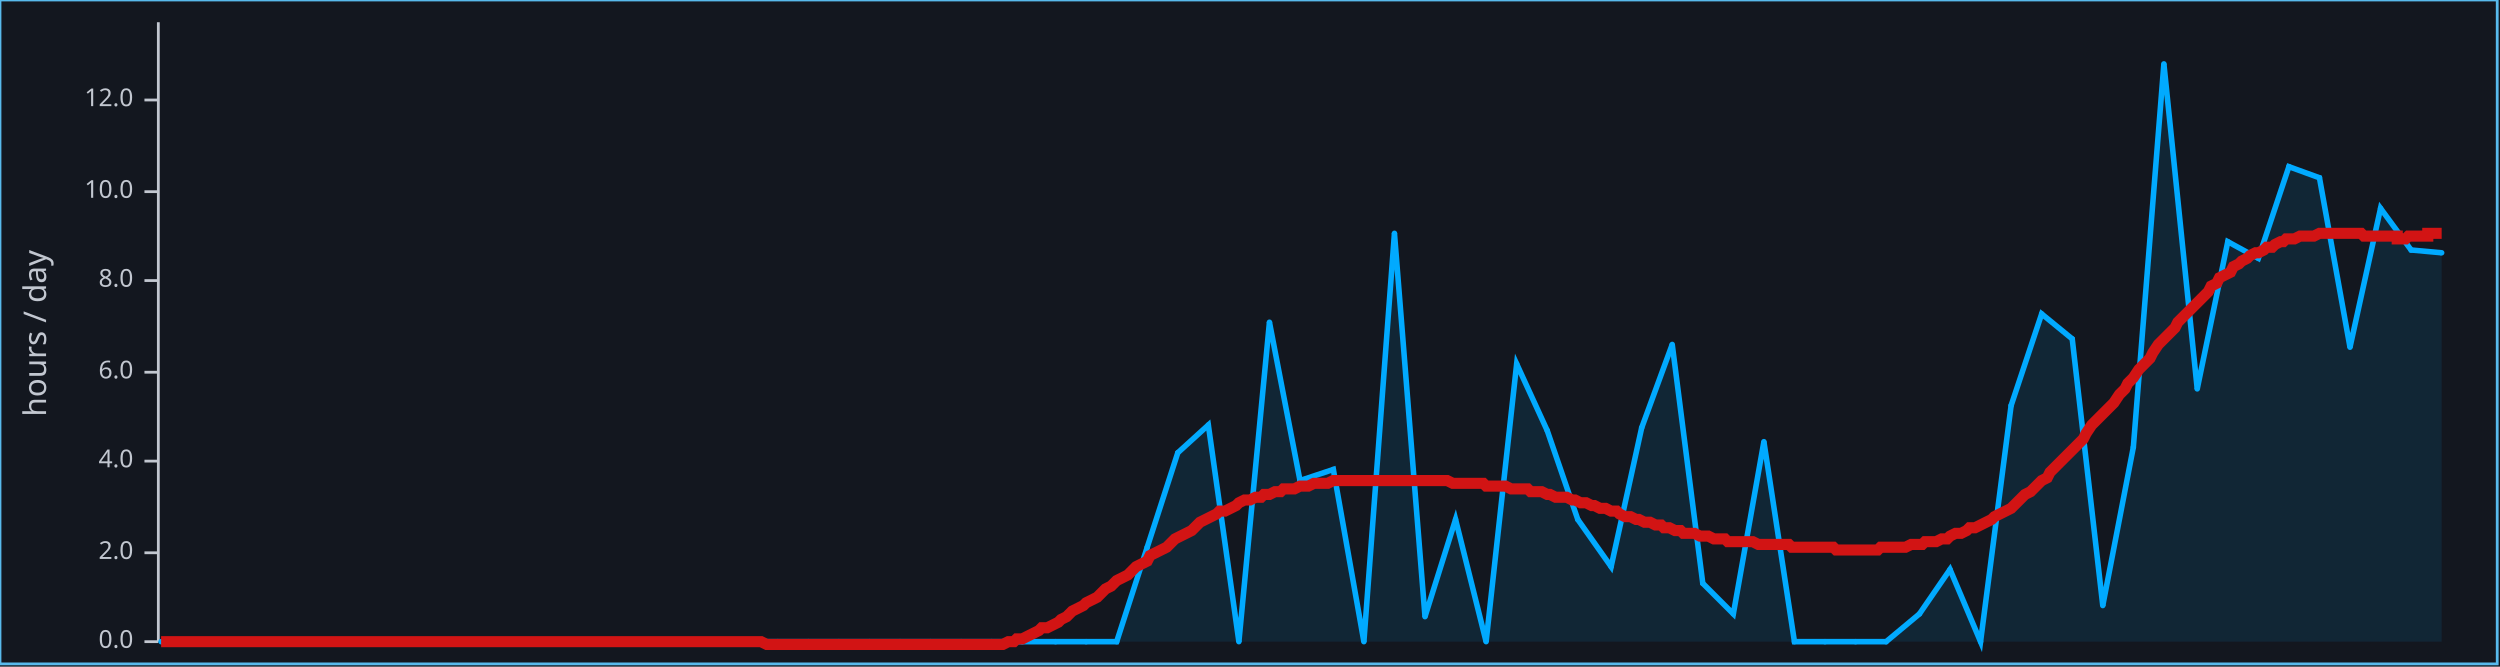
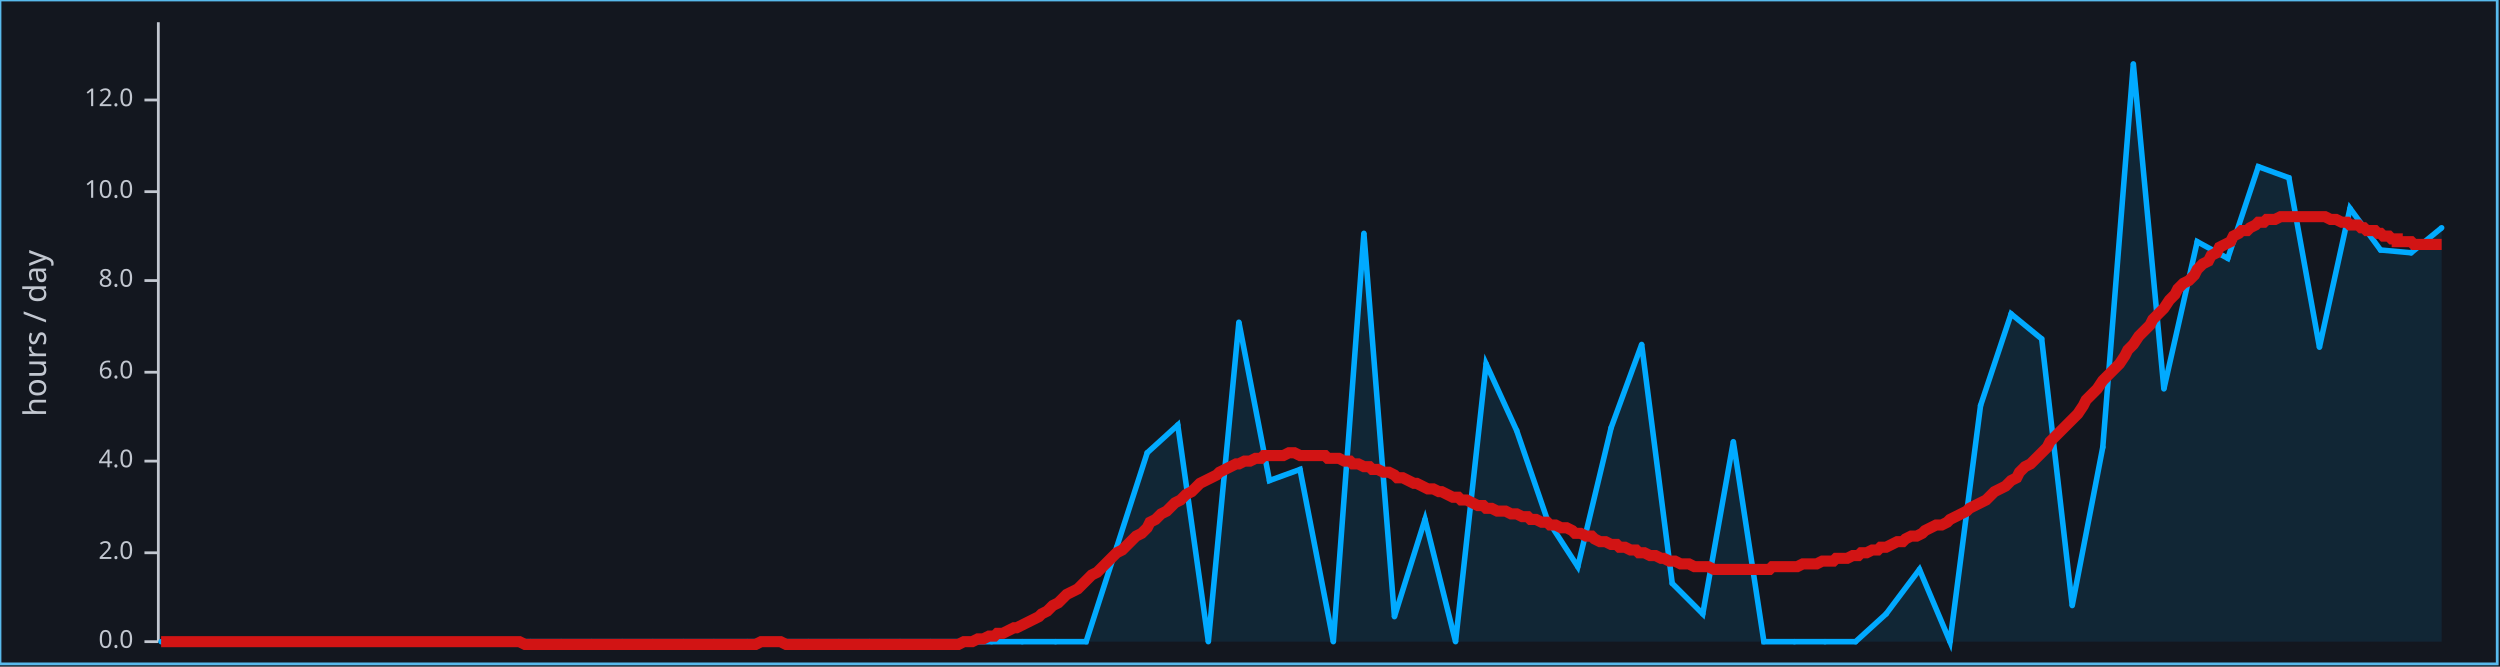
<svg xmlns="http://www.w3.org/2000/svg" width="900" height="240" viewBox="0 0 900 240">
  <rect x="0" y="0" width="900" height="240" opacity="1" fill="#13171F" stroke="none" />
  <rect x="0" y="0" width="899" height="239" opacity="1" fill="none" stroke="#58BAEC" />
  <text x="8" y="120" dy="0.76em" text-anchor="middle" font-family="sans-serif" font-size="11.29" opacity="1" fill="#C2C7D0" transform="rotate(270, 8, 120)">
hours / day
</text>
  <polyline fill="none" opacity="1" stroke="#C2C7D0" stroke-width="1" points="57,8 57,231 " />
  <text x="48" y="231" dy="0.5ex" text-anchor="end" font-family="sans-serif" font-size="8.871" opacity="1" fill="#C2C7D0">
0.0
</text>
  <polyline fill="none" opacity="1" stroke="#C2C7D0" stroke-width="1" points="52,231 57,231 " />
  <text x="48" y="199" dy="0.5ex" text-anchor="end" font-family="sans-serif" font-size="8.871" opacity="1" fill="#C2C7D0">
2.0
</text>
  <polyline fill="none" opacity="1" stroke="#C2C7D0" stroke-width="1" points="52,199 57,199 " />
  <text x="48" y="166" dy="0.5ex" text-anchor="end" font-family="sans-serif" font-size="8.871" opacity="1" fill="#C2C7D0">
4.0
</text>
  <polyline fill="none" opacity="1" stroke="#C2C7D0" stroke-width="1" points="52,166 57,166 " />
  <text x="48" y="134" dy="0.5ex" text-anchor="end" font-family="sans-serif" font-size="8.871" opacity="1" fill="#C2C7D0">
6.0
</text>
  <polyline fill="none" opacity="1" stroke="#C2C7D0" stroke-width="1" points="52,134 57,134 " />
  <text x="48" y="101" dy="0.5ex" text-anchor="end" font-family="sans-serif" font-size="8.871" opacity="1" fill="#C2C7D0">
8.0
</text>
  <polyline fill="none" opacity="1" stroke="#C2C7D0" stroke-width="1" points="52,101 57,101 " />
  <text x="48" y="69" dy="0.5ex" text-anchor="end" font-family="sans-serif" font-size="8.871" opacity="1" fill="#C2C7D0">
10.0
</text>
  <polyline fill="none" opacity="1" stroke="#C2C7D0" stroke-width="1" points="52,69 57,69 " />
  <text x="48" y="36" dy="0.5ex" text-anchor="end" font-family="sans-serif" font-size="8.871" opacity="1" fill="#C2C7D0">
12.0
</text>
  <polyline fill="none" opacity="1" stroke="#C2C7D0" stroke-width="1" points="52,36 57,36 " />
-   <polygon opacity="0.1" fill="#01AAFF" points="58,231 69,231 80,231 91,231 102,231 113,231 124,231 135,231 146,231 157,231 169,231 180,231 191,231 202,231 213,231 224,231 235,231 246,231 257,231 269,231 280,231 291,231 302,231 313,231 324,231 335,231 346,231 357,231 368,231 380,231 391,231 402,231 413,197 424,163 435,153 446,231 457,116 468,173 480,169 491,231 502,84 513,222 524,187 535,231 546,131 557,155 568,187 580,204 591,154 602,124 613,210 624,221 635,159 646,231 657,231 668,231 679,231 691,221 702,205 713,231 724,146 735,113 746,122 757,218 768,161 779,23 791,140 802,87 813,93 824,60 835,64 846,125 857,75 868,90 879,91 879,231 58,231 " />
-   <polyline fill="none" opacity="1" stroke="#01AAFF" stroke-width="2" points="58,231 69,231 80,231 91,231 102,231 113,231 124,231 135,231 146,231 157,231 169,231 180,231 191,231 202,231 213,231 224,231 235,231 246,231 257,231 269,231 280,231 291,231 302,231 313,231 324,231 335,231 346,231 357,231 368,231 380,231 391,231 402,231 413,197 424,163 435,153 446,231 457,116 468,173 480,169 491,231 502,84 513,222 524,187 535,231 546,131 557,155 568,187 580,204 591,154 602,124 613,210 624,221 635,159 646,231 657,231 668,231 679,231 691,221 702,205 713,231 724,146 735,113 746,122 757,218 768,161 779,23 791,140 802,87 813,93 824,60 835,64 846,125 857,75 868,90 879,91 " />
+   <polygon opacity="0.1" fill="#01AAFF" points="58,231 69,231 80,231 91,231 102,231 113,231 124,231 135,231 146,231 157,231 169,231 180,231 191,231 202,231 213,231 224,231 235,231 246,231 257,231 269,231 280,231 291,231 302,231 313,231 324,231 335,231 346,231 357,231 368,231 380,231 391,231 402,197 413,163 424,153 435,231 446,116 457,173 468,169 480,231 491,84 502,222 513,187 524,231 535,131 546,155 557,187 568,204 580,154 591,124 602,210 613,221 624,159 635,231 646,231 657,231 668,231 679,221 691,205 702,231 713,146 724,113 735,122 746,218 757,161 768,23 779,140 791,87 802,93 813,60 824,64 835,125 846,75 857,90 868,91 879,82 879,231 58,231 " />
+   <polyline fill="none" opacity="1" stroke="#01AAFF" stroke-width="2" points="58,231 69,231 80,231 91,231 102,231 113,231 124,231 135,231 146,231 157,231 169,231 180,231 191,231 202,231 213,231 224,231 235,231 246,231 257,231 269,231 280,231 291,231 302,231 313,231 324,231 335,231 346,231 357,231 368,231 380,231 391,231 402,197 413,163 424,153 435,231 446,116 457,173 468,169 480,231 491,84 502,222 513,187 524,231 535,131 546,155 557,187 568,204 580,154 591,124 602,210 613,221 624,159 635,231 646,231 657,231 668,231 679,221 691,205 702,231 713,146 724,113 735,122 746,218 757,161 768,23 779,140 791,87 802,93 813,60 824,64 835,125 846,75 857,90 868,91 879,82 " />
  <circle cx="58" cy="231" r="1" opacity="1" fill="#01AAFF" stroke="none" stroke-width="1" />
  <circle cx="69" cy="231" r="1" opacity="1" fill="#01AAFF" stroke="none" stroke-width="1" />
  <circle cx="80" cy="231" r="1" opacity="1" fill="#01AAFF" stroke="none" stroke-width="1" />
  <circle cx="91" cy="231" r="1" opacity="1" fill="#01AAFF" stroke="none" stroke-width="1" />
  <circle cx="102" cy="231" r="1" opacity="1" fill="#01AAFF" stroke="none" stroke-width="1" />
  <circle cx="113" cy="231" r="1" opacity="1" fill="#01AAFF" stroke="none" stroke-width="1" />
  <circle cx="124" cy="231" r="1" opacity="1" fill="#01AAFF" stroke="none" stroke-width="1" />
  <circle cx="135" cy="231" r="1" opacity="1" fill="#01AAFF" stroke="none" stroke-width="1" />
  <circle cx="146" cy="231" r="1" opacity="1" fill="#01AAFF" stroke="none" stroke-width="1" />
  <circle cx="157" cy="231" r="1" opacity="1" fill="#01AAFF" stroke="none" stroke-width="1" />
  <circle cx="169" cy="231" r="1" opacity="1" fill="#01AAFF" stroke="none" stroke-width="1" />
  <circle cx="180" cy="231" r="1" opacity="1" fill="#01AAFF" stroke="none" stroke-width="1" />
  <circle cx="191" cy="231" r="1" opacity="1" fill="#01AAFF" stroke="none" stroke-width="1" />
  <circle cx="202" cy="231" r="1" opacity="1" fill="#01AAFF" stroke="none" stroke-width="1" />
  <circle cx="213" cy="231" r="1" opacity="1" fill="#01AAFF" stroke="none" stroke-width="1" />
  <circle cx="224" cy="231" r="1" opacity="1" fill="#01AAFF" stroke="none" stroke-width="1" />
  <circle cx="235" cy="231" r="1" opacity="1" fill="#01AAFF" stroke="none" stroke-width="1" />
  <circle cx="246" cy="231" r="1" opacity="1" fill="#01AAFF" stroke="none" stroke-width="1" />
  <circle cx="257" cy="231" r="1" opacity="1" fill="#01AAFF" stroke="none" stroke-width="1" />
  <circle cx="269" cy="231" r="1" opacity="1" fill="#01AAFF" stroke="none" stroke-width="1" />
  <circle cx="280" cy="231" r="1" opacity="1" fill="#01AAFF" stroke="none" stroke-width="1" />
  <circle cx="291" cy="231" r="1" opacity="1" fill="#01AAFF" stroke="none" stroke-width="1" />
  <circle cx="302" cy="231" r="1" opacity="1" fill="#01AAFF" stroke="none" stroke-width="1" />
  <circle cx="313" cy="231" r="1" opacity="1" fill="#01AAFF" stroke="none" stroke-width="1" />
  <circle cx="324" cy="231" r="1" opacity="1" fill="#01AAFF" stroke="none" stroke-width="1" />
  <circle cx="335" cy="231" r="1" opacity="1" fill="#01AAFF" stroke="none" stroke-width="1" />
  <circle cx="346" cy="231" r="1" opacity="1" fill="#01AAFF" stroke="none" stroke-width="1" />
  <circle cx="357" cy="231" r="1" opacity="1" fill="#01AAFF" stroke="none" stroke-width="1" />
  <circle cx="368" cy="231" r="1" opacity="1" fill="#01AAFF" stroke="none" stroke-width="1" />
  <circle cx="380" cy="231" r="1" opacity="1" fill="#01AAFF" stroke="none" stroke-width="1" />
  <circle cx="391" cy="231" r="1" opacity="1" fill="#01AAFF" stroke="none" stroke-width="1" />
-   <circle cx="402" cy="231" r="1" opacity="1" fill="#01AAFF" stroke="none" stroke-width="1" />
-   <circle cx="413" cy="197" r="1" opacity="1" fill="#01AAFF" stroke="none" stroke-width="1" />
-   <circle cx="424" cy="163" r="1" opacity="1" fill="#01AAFF" stroke="none" stroke-width="1" />
-   <circle cx="435" cy="153" r="1" opacity="1" fill="#01AAFF" stroke="none" stroke-width="1" />
-   <circle cx="446" cy="231" r="1" opacity="1" fill="#01AAFF" stroke="none" stroke-width="1" />
-   <circle cx="457" cy="116" r="1" opacity="1" fill="#01AAFF" stroke="none" stroke-width="1" />
-   <circle cx="468" cy="173" r="1" opacity="1" fill="#01AAFF" stroke="none" stroke-width="1" />
-   <circle cx="480" cy="169" r="1" opacity="1" fill="#01AAFF" stroke="none" stroke-width="1" />
-   <circle cx="491" cy="231" r="1" opacity="1" fill="#01AAFF" stroke="none" stroke-width="1" />
-   <circle cx="502" cy="84" r="1" opacity="1" fill="#01AAFF" stroke="none" stroke-width="1" />
-   <circle cx="513" cy="222" r="1" opacity="1" fill="#01AAFF" stroke="none" stroke-width="1" />
-   <circle cx="524" cy="187" r="1" opacity="1" fill="#01AAFF" stroke="none" stroke-width="1" />
-   <circle cx="535" cy="231" r="1" opacity="1" fill="#01AAFF" stroke="none" stroke-width="1" />
-   <circle cx="546" cy="131" r="1" opacity="1" fill="#01AAFF" stroke="none" stroke-width="1" />
-   <circle cx="557" cy="155" r="1" opacity="1" fill="#01AAFF" stroke="none" stroke-width="1" />
-   <circle cx="568" cy="187" r="1" opacity="1" fill="#01AAFF" stroke="none" stroke-width="1" />
-   <circle cx="580" cy="204" r="1" opacity="1" fill="#01AAFF" stroke="none" stroke-width="1" />
-   <circle cx="591" cy="154" r="1" opacity="1" fill="#01AAFF" stroke="none" stroke-width="1" />
-   <circle cx="602" cy="124" r="1" opacity="1" fill="#01AAFF" stroke="none" stroke-width="1" />
-   <circle cx="613" cy="210" r="1" opacity="1" fill="#01AAFF" stroke="none" stroke-width="1" />
-   <circle cx="624" cy="221" r="1" opacity="1" fill="#01AAFF" stroke="none" stroke-width="1" />
-   <circle cx="635" cy="159" r="1" opacity="1" fill="#01AAFF" stroke="none" stroke-width="1" />
+   <circle cx="402" cy="197" r="1" opacity="1" fill="#01AAFF" stroke="none" stroke-width="1" />
+   <circle cx="413" cy="163" r="1" opacity="1" fill="#01AAFF" stroke="none" stroke-width="1" />
+   <circle cx="424" cy="153" r="1" opacity="1" fill="#01AAFF" stroke="none" stroke-width="1" />
+   <circle cx="435" cy="231" r="1" opacity="1" fill="#01AAFF" stroke="none" stroke-width="1" />
+   <circle cx="446" cy="116" r="1" opacity="1" fill="#01AAFF" stroke="none" stroke-width="1" />
+   <circle cx="457" cy="173" r="1" opacity="1" fill="#01AAFF" stroke="none" stroke-width="1" />
+   <circle cx="468" cy="169" r="1" opacity="1" fill="#01AAFF" stroke="none" stroke-width="1" />
+   <circle cx="480" cy="231" r="1" opacity="1" fill="#01AAFF" stroke="none" stroke-width="1" />
+   <circle cx="491" cy="84" r="1" opacity="1" fill="#01AAFF" stroke="none" stroke-width="1" />
+   <circle cx="502" cy="222" r="1" opacity="1" fill="#01AAFF" stroke="none" stroke-width="1" />
+   <circle cx="513" cy="187" r="1" opacity="1" fill="#01AAFF" stroke="none" stroke-width="1" />
+   <circle cx="524" cy="231" r="1" opacity="1" fill="#01AAFF" stroke="none" stroke-width="1" />
+   <circle cx="535" cy="131" r="1" opacity="1" fill="#01AAFF" stroke="none" stroke-width="1" />
+   <circle cx="546" cy="155" r="1" opacity="1" fill="#01AAFF" stroke="none" stroke-width="1" />
+   <circle cx="557" cy="187" r="1" opacity="1" fill="#01AAFF" stroke="none" stroke-width="1" />
+   <circle cx="568" cy="204" r="1" opacity="1" fill="#01AAFF" stroke="none" stroke-width="1" />
+   <circle cx="580" cy="154" r="1" opacity="1" fill="#01AAFF" stroke="none" stroke-width="1" />
+   <circle cx="591" cy="124" r="1" opacity="1" fill="#01AAFF" stroke="none" stroke-width="1" />
+   <circle cx="602" cy="210" r="1" opacity="1" fill="#01AAFF" stroke="none" stroke-width="1" />
+   <circle cx="613" cy="221" r="1" opacity="1" fill="#01AAFF" stroke="none" stroke-width="1" />
+   <circle cx="624" cy="159" r="1" opacity="1" fill="#01AAFF" stroke="none" stroke-width="1" />
+   <circle cx="635" cy="231" r="1" opacity="1" fill="#01AAFF" stroke="none" stroke-width="1" />
  <circle cx="646" cy="231" r="1" opacity="1" fill="#01AAFF" stroke="none" stroke-width="1" />
  <circle cx="657" cy="231" r="1" opacity="1" fill="#01AAFF" stroke="none" stroke-width="1" />
  <circle cx="668" cy="231" r="1" opacity="1" fill="#01AAFF" stroke="none" stroke-width="1" />
-   <circle cx="679" cy="231" r="1" opacity="1" fill="#01AAFF" stroke="none" stroke-width="1" />
-   <circle cx="691" cy="221" r="1" opacity="1" fill="#01AAFF" stroke="none" stroke-width="1" />
-   <circle cx="702" cy="205" r="1" opacity="1" fill="#01AAFF" stroke="none" stroke-width="1" />
-   <circle cx="713" cy="231" r="1" opacity="1" fill="#01AAFF" stroke="none" stroke-width="1" />
-   <circle cx="724" cy="146" r="1" opacity="1" fill="#01AAFF" stroke="none" stroke-width="1" />
-   <circle cx="735" cy="113" r="1" opacity="1" fill="#01AAFF" stroke="none" stroke-width="1" />
-   <circle cx="746" cy="122" r="1" opacity="1" fill="#01AAFF" stroke="none" stroke-width="1" />
-   <circle cx="757" cy="218" r="1" opacity="1" fill="#01AAFF" stroke="none" stroke-width="1" />
-   <circle cx="768" cy="161" r="1" opacity="1" fill="#01AAFF" stroke="none" stroke-width="1" />
-   <circle cx="779" cy="23" r="1" opacity="1" fill="#01AAFF" stroke="none" stroke-width="1" />
-   <circle cx="791" cy="140" r="1" opacity="1" fill="#01AAFF" stroke="none" stroke-width="1" />
-   <circle cx="802" cy="87" r="1" opacity="1" fill="#01AAFF" stroke="none" stroke-width="1" />
-   <circle cx="813" cy="93" r="1" opacity="1" fill="#01AAFF" stroke="none" stroke-width="1" />
-   <circle cx="824" cy="60" r="1" opacity="1" fill="#01AAFF" stroke="none" stroke-width="1" />
-   <circle cx="835" cy="64" r="1" opacity="1" fill="#01AAFF" stroke="none" stroke-width="1" />
-   <circle cx="846" cy="125" r="1" opacity="1" fill="#01AAFF" stroke="none" stroke-width="1" />
-   <circle cx="857" cy="75" r="1" opacity="1" fill="#01AAFF" stroke="none" stroke-width="1" />
-   <circle cx="868" cy="90" r="1" opacity="1" fill="#01AAFF" stroke="none" stroke-width="1" />
-   <circle cx="879" cy="91" r="1" opacity="1" fill="#01AAFF" stroke="none" stroke-width="1" />
-   <polyline fill="none" opacity="1" stroke="#D21414" stroke-width="4" points="58,231 58,231 58,231 59,231 59,231 60,231 60,231 61,231 61,231 61,231 62,231 63,231 63,231 64,231 64,231 65,231 65,231 66,231 67,231 67,231 68,231 69,231 69,231 70,231 71,231 71,231 72,231 73,231 74,231 75,231 75,231 76,231 77,231 78,231 79,231 80,231 81,231 82,231 83,231 84,231 85,231 86,231 87,231 88,231 89,231 90,231 91,231 93,231 94,231 95,231 96,231 98,231 99,231 100,231 102,231 103,231 105,231 106,231 108,231 109,231 111,231 113,231 114,231 116,231 118,231 119,231 121,231 123,231 125,231 126,231 128,231 130,231 132,231 134,231 136,231 138,231 140,231 141,231 143,231 145,231 147,231 149,231 151,231 153,231 155,231 157,231 159,231 161,231 163,231 165,231 167,231 169,231 170,231 172,231 174,231 176,231 178,231 180,231 182,231 183,231 185,231 187,231 189,231 191,231 192,231 194,231 196,231 198,231 199,231 201,231 203,231 205,231 207,231 208,231 210,231 212,231 214,231 215,231 217,231 219,231 221,231 223,231 224,231 226,231 228,231 230,231 231,231 233,231 235,231 237,231 239,231 240,231 242,231 244,231 246,231 247,231 249,231 251,231 253,231 255,231 256,231 258,231 260,231 262,231 263,231 265,231 267,231 269,231 271,231 272,231 274,231 276,232 278,232 279,232 281,232 283,232 285,232 287,232 288,232 290,232 292,232 294,232 295,232 297,232 299,232 301,232 303,232 304,232 306,232 308,232 310,232 311,232 313,232 315,232 317,232 319,232 320,232 322,232 324,232 326,232 327,232 329,232 331,232 333,232 335,232 336,232 338,232 340,232 342,232 343,232 345,232 347,232 349,232 350,232 352,232 354,232 356,232 358,232 359,232 361,232 363,231 365,231 366,230 368,230 370,229 372,228 374,227 375,226 377,226 379,225 381,224 382,223 384,222 386,220 388,219 390,218 391,217 393,216 395,215 397,213 398,212 400,211 402,209 404,208 406,207 407,206 409,204 411,203 413,202 414,200 416,199 418,198 420,197 422,195 423,194 425,193 427,192 429,191 430,190 432,188 434,187 436,186 438,185 439,184 441,184 443,183 445,182 446,181 448,180 450,180 452,179 454,179 455,178 457,178 459,177 461,177 462,176 464,176 466,176 468,175 470,175 471,175 473,174 475,174 477,174 478,174 480,173 482,173 484,173 486,173 487,173 489,173 491,173 493,173 494,173 496,173 498,173 500,173 502,173 503,173 505,173 507,173 509,173 510,173 512,173 514,173 516,173 518,173 519,173 521,173 523,174 525,174 526,174 528,174 530,174 532,174 534,174 535,175 537,175 539,175 541,175 542,175 544,176 546,176 548,176 550,176 551,177 553,177 555,177 557,178 558,178 560,179 562,179 564,179 566,180 567,180 569,181 571,181 573,182 574,182 576,183 578,183 580,184 582,184 583,185 585,186 587,186 589,187 590,187 592,188 594,188 596,189 598,189 599,190 601,190 603,191 605,191 606,192 608,192 610,192 612,193 614,193 615,193 617,194 619,194 621,194 622,195 624,195 626,195 628,195 629,195 631,195 633,196 635,196 637,196 638,196 640,196 642,196 644,196 645,197 647,197 649,197 651,197 653,197 654,197 656,197 658,197 660,197 661,198 663,198 665,198 667,198 669,198 670,198 672,198 674,198 676,198 677,197 679,197 681,197 683,197 685,197 686,197 688,196 690,196 692,196 693,195 695,195 697,195 699,194 701,194 702,193 704,192 706,192 708,191 709,190 711,190 713,189 715,188 717,187 718,186 720,185 722,184 724,183 726,181 727,180 729,178 731,177 733,175 735,173 737,172 738,170 740,168 742,166 744,164 746,162 748,160 750,158 751,156 753,153 755,151 757,149 759,147 761,145 763,142 765,140 766,138 768,136 770,133 772,131 774,129 775,127 777,124 779,122 781,120 783,118 784,116 786,114 788,112 790,110 791,109 793,107 795,105 796,103 798,102 799,100 801,99 803,98 804,96 806,95 807,94 809,93 810,92 812,91 813,91 815,90 816,89 818,89 819,88 821,87 822,87 823,86 825,86 826,86 828,85 829,85 831,85 832,85 833,85 835,84 836,84 837,84 839,84 840,84 841,84 843,84 844,84 845,84 846,84 848,84 849,84 850,84 851,85 852,85 853,85 855,85 856,85 857,85 858,85 859,85 860,85 861,85 862,85 863,85 863,86 864,86 865,86 866,86 867,85 868,85 868,85 869,85 870,85 870,85 871,85 871,85 872,85 873,85 873,85 873,85 874,85 874,84 875,84 875,84 875,84 876,84 876,84 876,84 876,84 877,84 877,84 877,84 877,84 877,84 878,84 878,84 878,84 878,84 878,84 878,84 878,84 878,84 878,84 878,84 878,84 878,84 879,84 879,84 879,84 879,84 879,84 879,84 879,84 879,84 879,84 879,84 879,84 879,84 879,84 879,84 879,84 " />
+   <circle cx="679" cy="221" r="1" opacity="1" fill="#01AAFF" stroke="none" stroke-width="1" />
+   <circle cx="691" cy="205" r="1" opacity="1" fill="#01AAFF" stroke="none" stroke-width="1" />
+   <circle cx="702" cy="231" r="1" opacity="1" fill="#01AAFF" stroke="none" stroke-width="1" />
+   <circle cx="713" cy="146" r="1" opacity="1" fill="#01AAFF" stroke="none" stroke-width="1" />
+   <circle cx="724" cy="113" r="1" opacity="1" fill="#01AAFF" stroke="none" stroke-width="1" />
+   <circle cx="735" cy="122" r="1" opacity="1" fill="#01AAFF" stroke="none" stroke-width="1" />
+   <circle cx="746" cy="218" r="1" opacity="1" fill="#01AAFF" stroke="none" stroke-width="1" />
+   <circle cx="757" cy="161" r="1" opacity="1" fill="#01AAFF" stroke="none" stroke-width="1" />
+   <circle cx="768" cy="23" r="1" opacity="1" fill="#01AAFF" stroke="none" stroke-width="1" />
+   <circle cx="779" cy="140" r="1" opacity="1" fill="#01AAFF" stroke="none" stroke-width="1" />
+   <circle cx="791" cy="87" r="1" opacity="1" fill="#01AAFF" stroke="none" stroke-width="1" />
+   <circle cx="802" cy="93" r="1" opacity="1" fill="#01AAFF" stroke="none" stroke-width="1" />
+   <circle cx="813" cy="60" r="1" opacity="1" fill="#01AAFF" stroke="none" stroke-width="1" />
+   <circle cx="824" cy="64" r="1" opacity="1" fill="#01AAFF" stroke="none" stroke-width="1" />
+   <circle cx="835" cy="125" r="1" opacity="1" fill="#01AAFF" stroke="none" stroke-width="1" />
+   <circle cx="846" cy="75" r="1" opacity="1" fill="#01AAFF" stroke="none" stroke-width="1" />
+   <circle cx="857" cy="90" r="1" opacity="1" fill="#01AAFF" stroke="none" stroke-width="1" />
+   <circle cx="868" cy="91" r="1" opacity="1" fill="#01AAFF" stroke="none" stroke-width="1" />
+   <circle cx="879" cy="82" r="1" opacity="1" fill="#01AAFF" stroke="none" stroke-width="1" />
+   <polyline fill="none" opacity="1" stroke="#D21414" stroke-width="4" points="58,231 58,231 58,231 59,231 59,231 60,231 60,231 61,231 61,231 61,231 62,231 63,231 63,231 64,231 64,231 65,231 65,231 66,231 67,231 67,231 68,231 69,231 69,231 70,231 71,231 71,231 72,231 73,231 74,231 75,231 75,231 76,231 77,231 78,231 79,231 80,231 81,231 82,231 83,231 84,231 85,231 86,231 87,231 88,231 89,231 90,231 91,231 93,231 94,231 95,231 96,231 98,231 99,231 100,231 102,231 103,231 105,231 106,231 108,231 109,231 111,231 113,231 114,231 116,231 118,231 119,231 121,231 123,231 125,231 126,231 128,231 130,231 132,231 134,231 136,231 138,231 140,231 141,231 143,231 145,231 147,231 149,231 151,231 153,231 155,231 157,231 159,231 161,231 163,231 165,231 167,231 169,231 170,231 172,231 174,231 176,231 178,231 180,231 182,231 183,231 185,231 187,231 189,232 191,232 192,232 194,232 196,232 198,232 199,232 201,232 203,232 205,232 207,232 208,232 210,232 212,232 214,232 215,232 217,232 219,232 221,232 223,232 224,232 226,232 228,232 230,232 231,232 233,232 235,232 237,232 239,232 240,232 242,232 244,232 246,232 247,232 249,232 251,232 253,232 255,232 256,232 258,232 260,232 262,232 263,232 265,232 267,232 269,232 271,232 272,232 274,231 276,231 278,231 279,231 281,231 283,232 285,232 287,232 288,232 290,232 292,232 294,232 295,232 297,232 299,232 301,232 303,232 304,232 306,232 308,232 310,232 311,232 313,232 315,232 317,232 319,232 320,232 322,232 324,232 326,232 327,232 329,232 331,232 333,232 335,232 336,232 338,232 340,232 342,232 343,232 345,232 347,231 349,231 350,231 352,230 354,230 356,229 358,229 359,228 361,228 363,227 365,226 366,226 368,225 370,224 372,223 374,222 375,221 377,220 379,218 381,217 382,216 384,214 386,213 388,212 390,210 391,209 393,207 395,206 397,204 398,203 400,201 402,199 404,198 406,196 407,195 409,193 411,192 413,190 414,188 416,187 418,185 420,184 422,182 423,181 425,180 427,178 429,177 430,176 432,174 434,173 436,172 438,171 439,170 441,169 443,168 445,167 446,167 448,166 450,166 452,165 454,165 455,164 457,164 459,164 461,164 462,164 464,163 466,163 468,164 470,164 471,164 473,164 475,164 477,164 478,165 480,165 482,165 484,166 486,166 487,167 489,167 491,168 493,168 494,169 496,169 498,170 500,170 502,171 503,172 505,172 507,173 509,174 510,174 512,175 514,176 516,176 518,177 519,177 521,178 523,179 525,179 526,180 528,180 530,181 532,182 534,182 535,183 537,183 539,184 541,184 542,184 544,185 546,185 548,186 550,186 551,187 553,187 555,188 557,188 558,189 560,189 562,190 564,190 566,191 567,192 569,192 571,193 573,193 574,194 576,195 578,195 580,196 582,196 583,197 585,197 587,198 589,198 590,199 592,199 594,200 596,200 598,201 599,201 601,202 603,202 605,203 606,203 608,203 610,204 612,204 614,204 615,204 617,205 619,205 621,205 622,205 624,205 626,205 628,205 629,205 631,205 633,205 635,205 637,205 638,204 640,204 642,204 644,204 645,204 647,204 649,203 651,203 653,203 654,203 656,202 658,202 660,202 661,201 663,201 665,201 667,200 669,200 670,199 672,199 674,198 676,198 677,197 679,197 681,196 683,195 685,195 686,194 688,193 690,193 692,192 693,191 695,190 697,189 699,189 701,188 702,187 704,186 706,185 708,184 709,183 711,182 713,181 715,180 717,178 718,177 720,176 722,175 724,173 726,172 727,170 729,168 731,167 733,165 735,163 737,161 738,159 740,157 742,155 744,153 746,151 748,149 750,146 751,144 753,142 755,140 757,137 759,135 761,133 763,131 765,128 766,126 768,124 770,121 772,119 774,117 775,115 777,113 779,111 781,108 783,106 784,104 786,102 788,101 790,99 791,97 793,95 795,94 796,92 798,91 799,89 801,88 803,87 804,85 806,84 807,83 809,83 810,82 812,81 813,80 815,80 816,79 818,79 819,79 821,78 822,78 823,78 825,78 826,78 828,78 829,78 831,78 832,78 833,78 835,78 836,78 837,78 839,79 840,79 841,79 843,80 844,80 845,80 846,81 848,81 849,81 850,82 851,82 852,83 853,83 855,83 856,84 857,84 858,85 859,85 860,85 861,86 862,86 863,86 863,87 864,87 865,87 866,87 867,87 868,87 868,87 869,88 870,88 870,88 871,88 871,88 872,88 873,88 873,88 873,88 874,88 874,88 875,88 875,88 875,88 876,88 876,88 876,88 876,88 877,88 877,88 877,88 877,88 877,88 878,88 878,88 878,88 878,88 878,88 878,88 878,88 878,88 878,88 878,88 878,88 878,88 879,88 879,88 879,88 879,88 879,88 879,88 879,88 879,88 879,88 879,88 879,88 879,88 879,88 879,88 879,88 " />
</svg>
